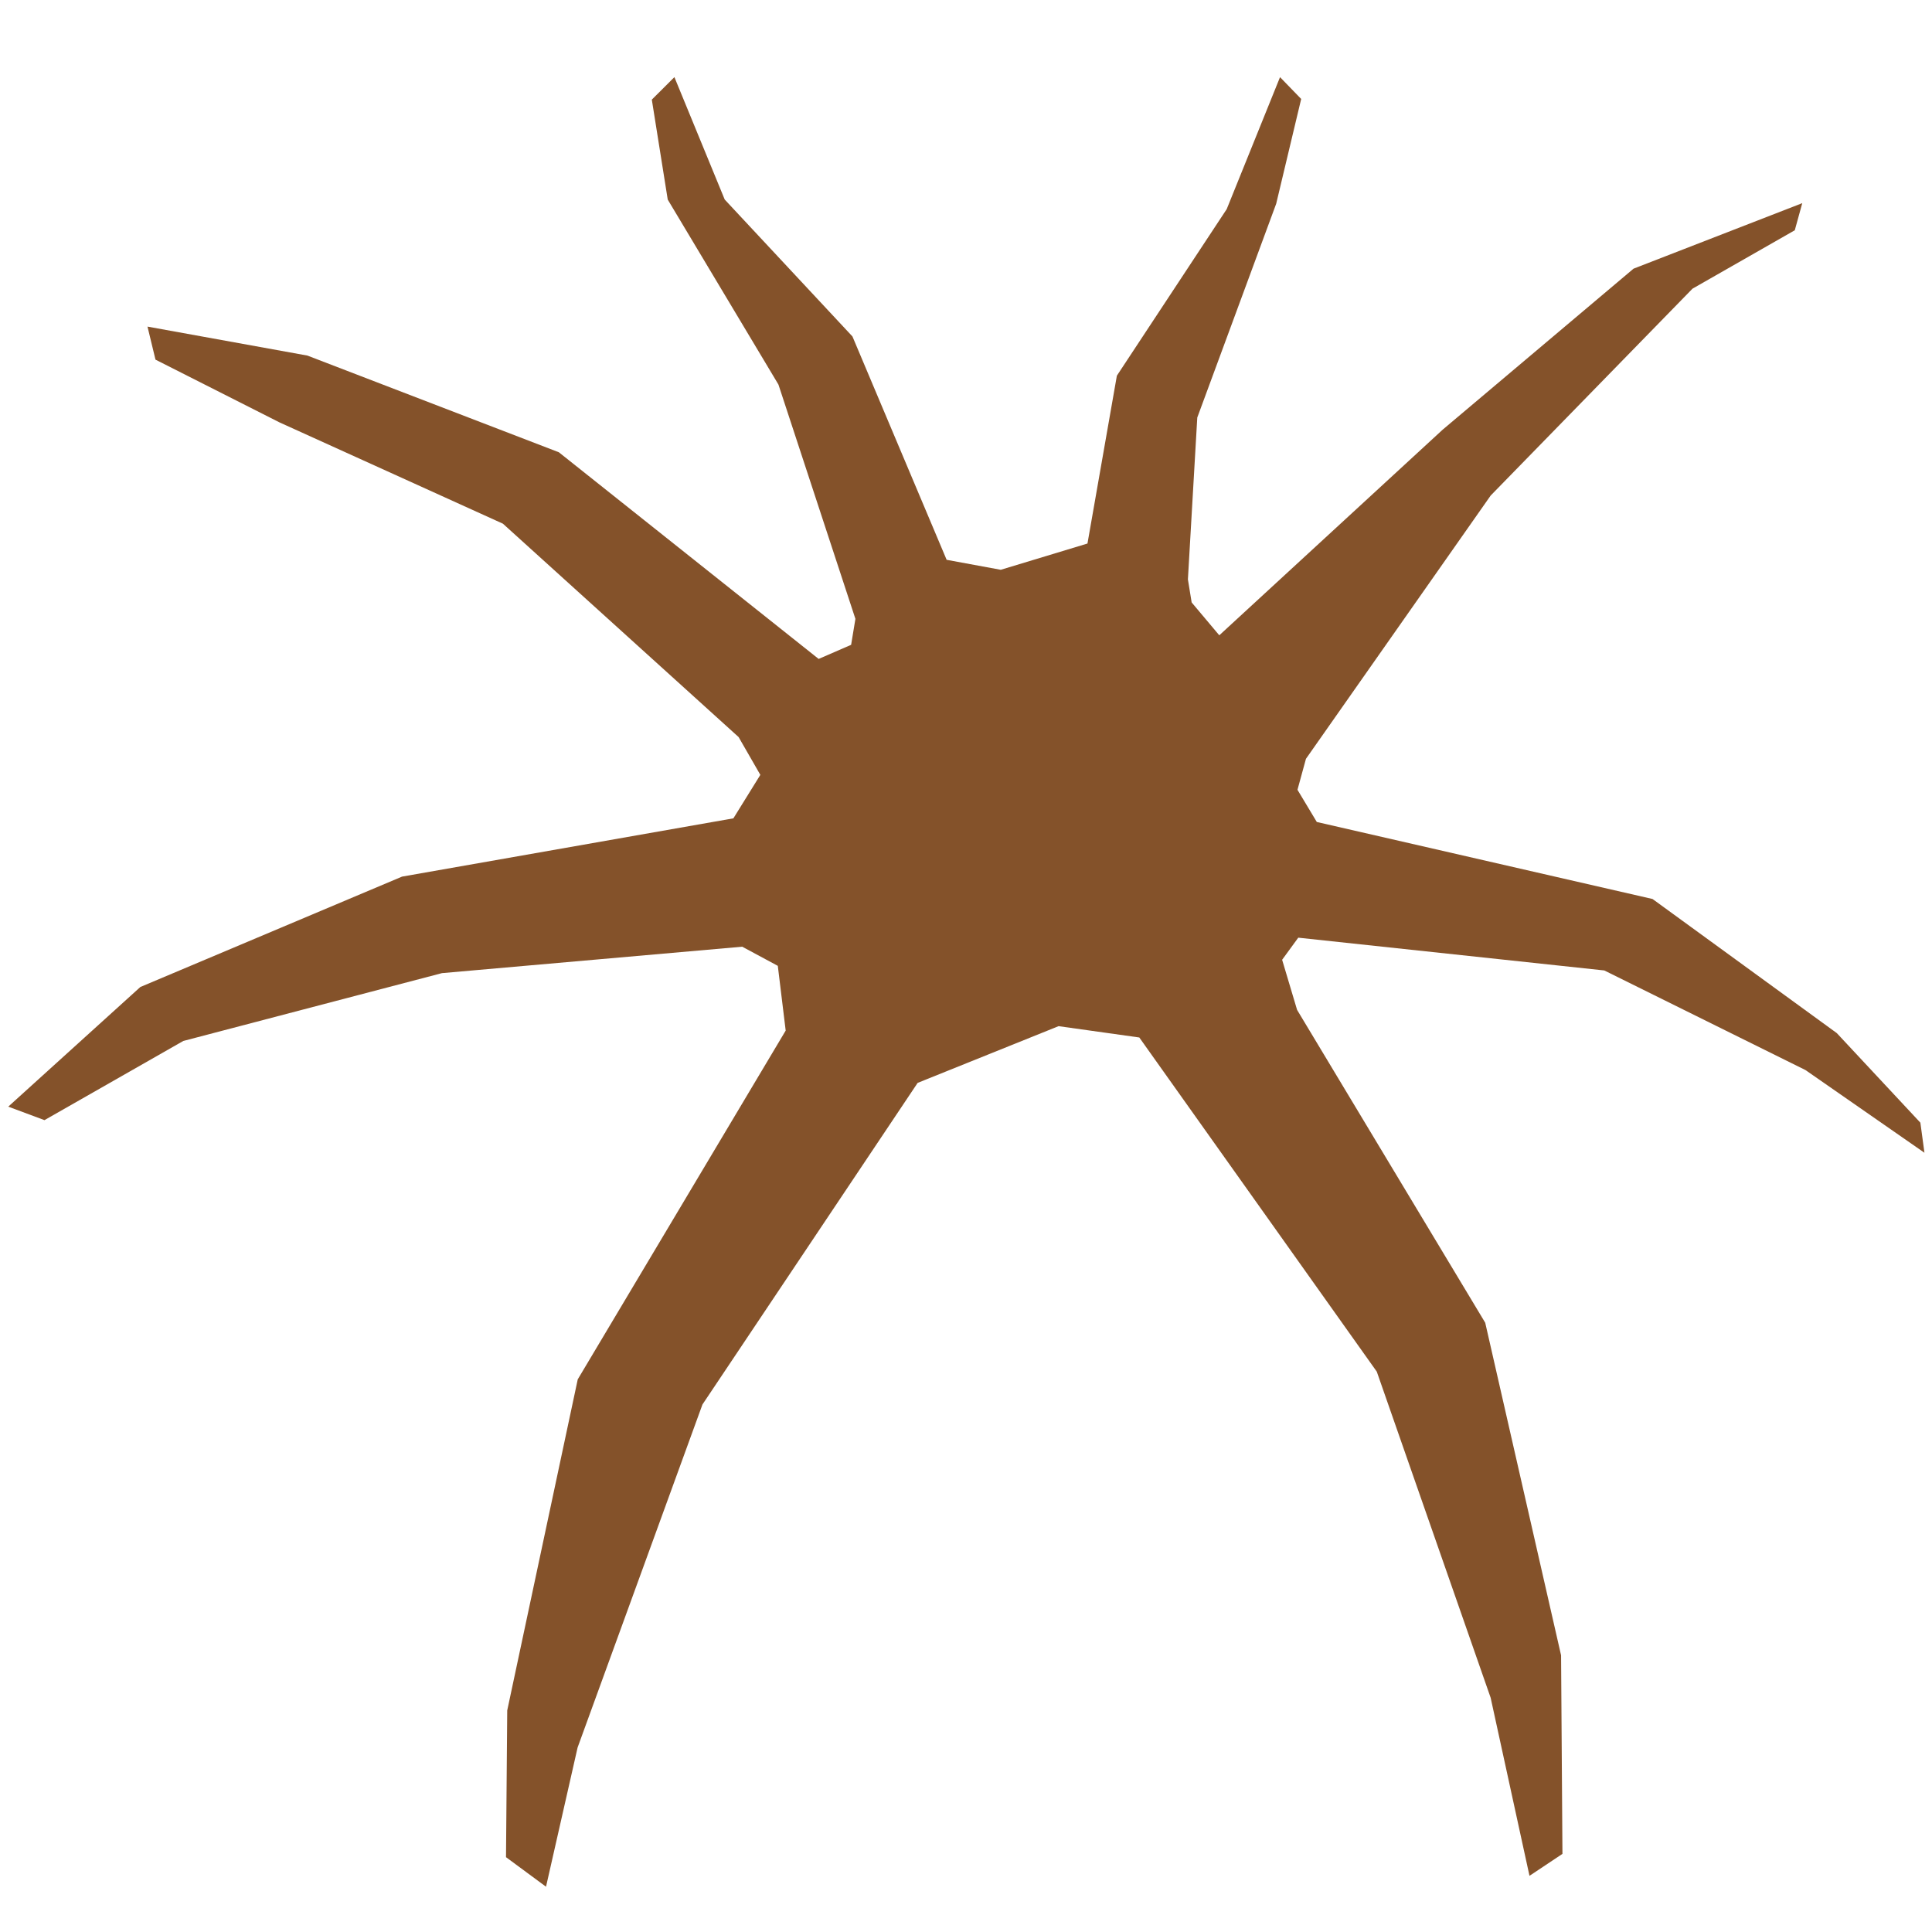
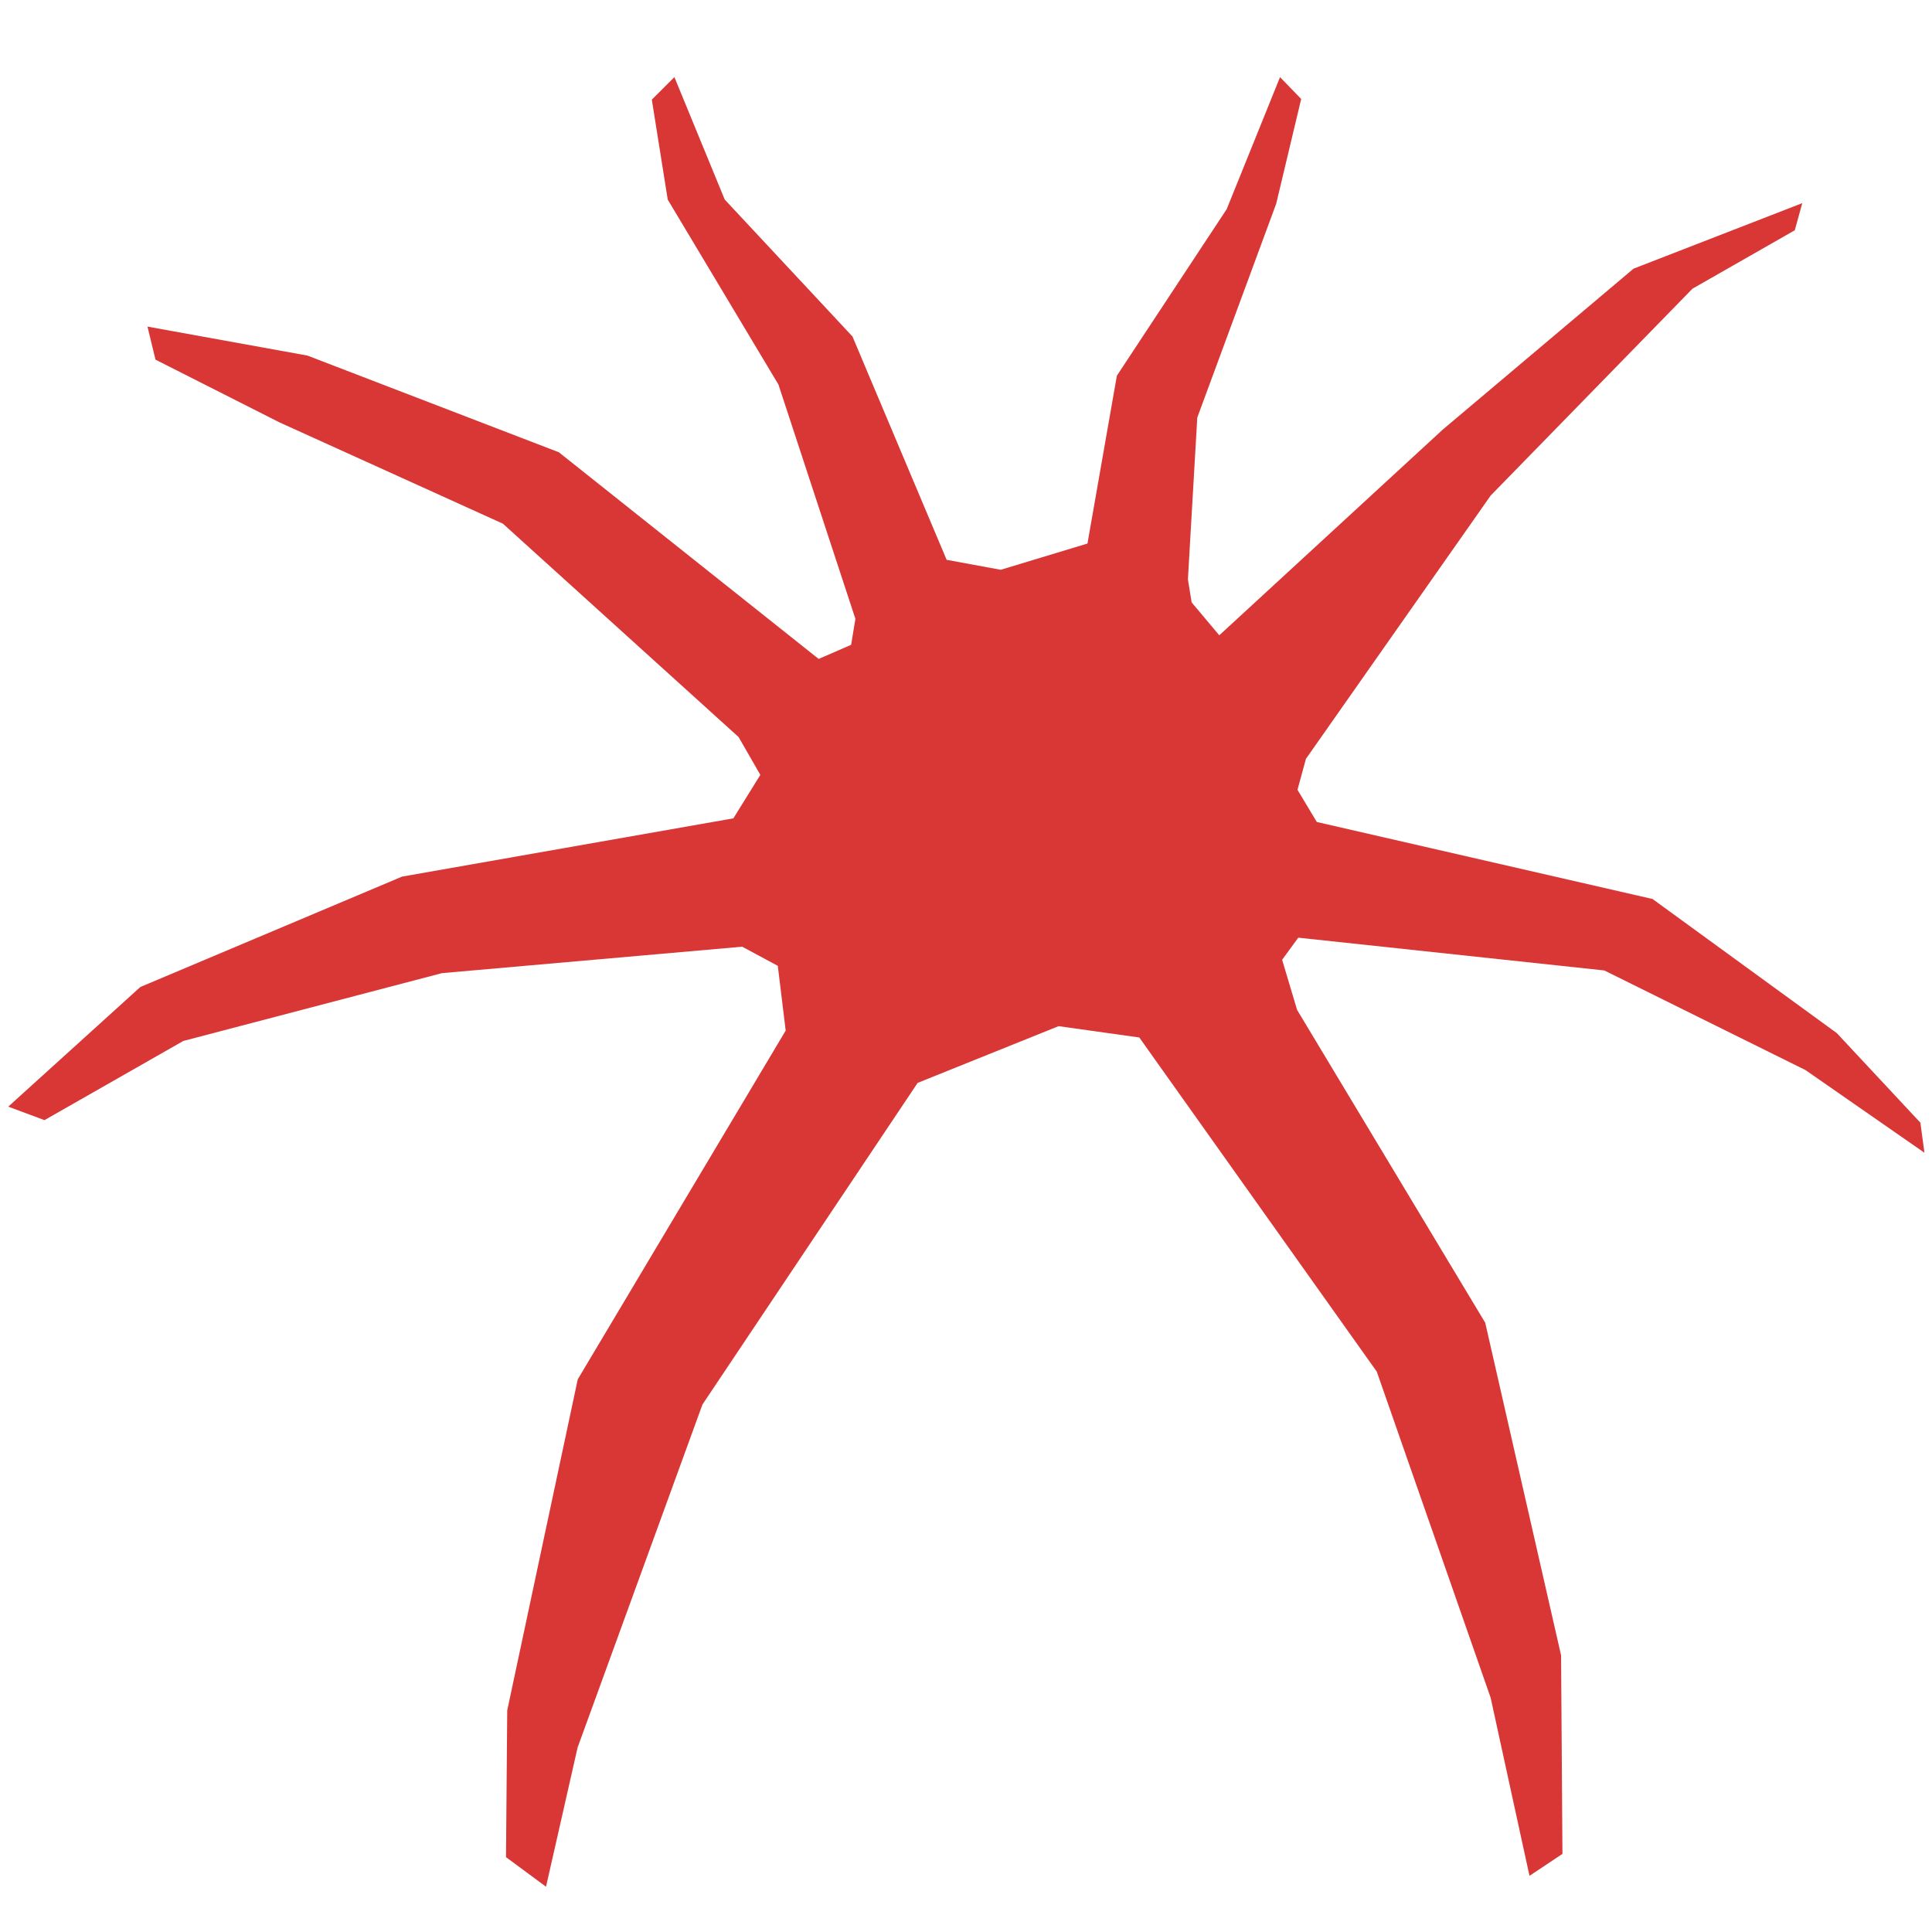
<svg xmlns="http://www.w3.org/2000/svg" viewBox="0 0 100 100" aria-label="a friendly brown spider facing you">
-   <path fill="#84522a" d="M 26.254,88.532 29.904,71.395 40.667,53.343 40.259,49.992 38.417,49.001 22.877,50.369 9.487,53.88 2.302,57.978 0.427,57.28 7.264,51.087 20.811,45.373 37.96,42.357 39.355,40.107 38.23,38.15 26.031,27.106 14.465,21.862 8.048,18.615 l -0.414,-1.71 8.279,1.5 13.013,5.004 13.447,10.697 1.681,-0.73 0.222,-1.343 -3.984,-12.128 -5.73,-9.574 -0.824,-5.174 1.169,-1.165 2.604,6.336 6.612,7.088 4.875,11.56 2.801,0.516 4.488,-1.359 1.522,-8.687 5.685,-8.621 2.76,-6.832 1.095,1.129 -1.293,5.422 -4.085,11.068 -0.485,8.377 0.194,1.193 1.43,1.701 11.564,-10.645 9.878,-8.332 8.733,-3.391 -0.387,1.403 -5.295,3.024 -10.445,10.706 -9.562,13.628 -0.439,1.603 1.001,1.667 17.377,3.986 9.537,6.941 4.326,4.636 0.211,1.557 -6.158,-4.28 -10.414,-5.156 -15.839,-1.696 -0.835,1.144 0.774,2.593 9.738,16.194 3.926,17.214 0.071,10.277 -1.706,1.136 -2.01,-9.216 -5.894,-16.88 -12.292,-17.296 -4.178,-0.586 -7.295,2.936 -11.138,16.646 -6.462,17.753 -1.635,7.207 -2.071,-1.529 z" />
+   <path fill="#d93636" d="M 26.254,88.532 29.904,71.395 40.667,53.343 40.259,49.992 38.417,49.001 22.877,50.369 9.487,53.88 2.302,57.978 0.427,57.28 7.264,51.087 20.811,45.373 37.96,42.357 39.355,40.107 38.23,38.15 26.031,27.106 14.465,21.862 8.048,18.615 l -0.414,-1.71 8.279,1.5 13.013,5.004 13.447,10.697 1.681,-0.73 0.222,-1.343 -3.984,-12.128 -5.73,-9.574 -0.824,-5.174 1.169,-1.165 2.604,6.336 6.612,7.088 4.875,11.56 2.801,0.516 4.488,-1.359 1.522,-8.687 5.685,-8.621 2.76,-6.832 1.095,1.129 -1.293,5.422 -4.085,11.068 -0.485,8.377 0.194,1.193 1.43,1.701 11.564,-10.645 9.878,-8.332 8.733,-3.391 -0.387,1.403 -5.295,3.024 -10.445,10.706 -9.562,13.628 -0.439,1.603 1.001,1.667 17.377,3.986 9.537,6.941 4.326,4.636 0.211,1.557 -6.158,-4.28 -10.414,-5.156 -15.839,-1.696 -0.835,1.144 0.774,2.593 9.738,16.194 3.926,17.214 0.071,10.277 -1.706,1.136 -2.01,-9.216 -5.894,-16.88 -12.292,-17.296 -4.178,-0.586 -7.295,2.936 -11.138,16.646 -6.462,17.753 -1.635,7.207 -2.071,-1.529 z" />
</svg>
